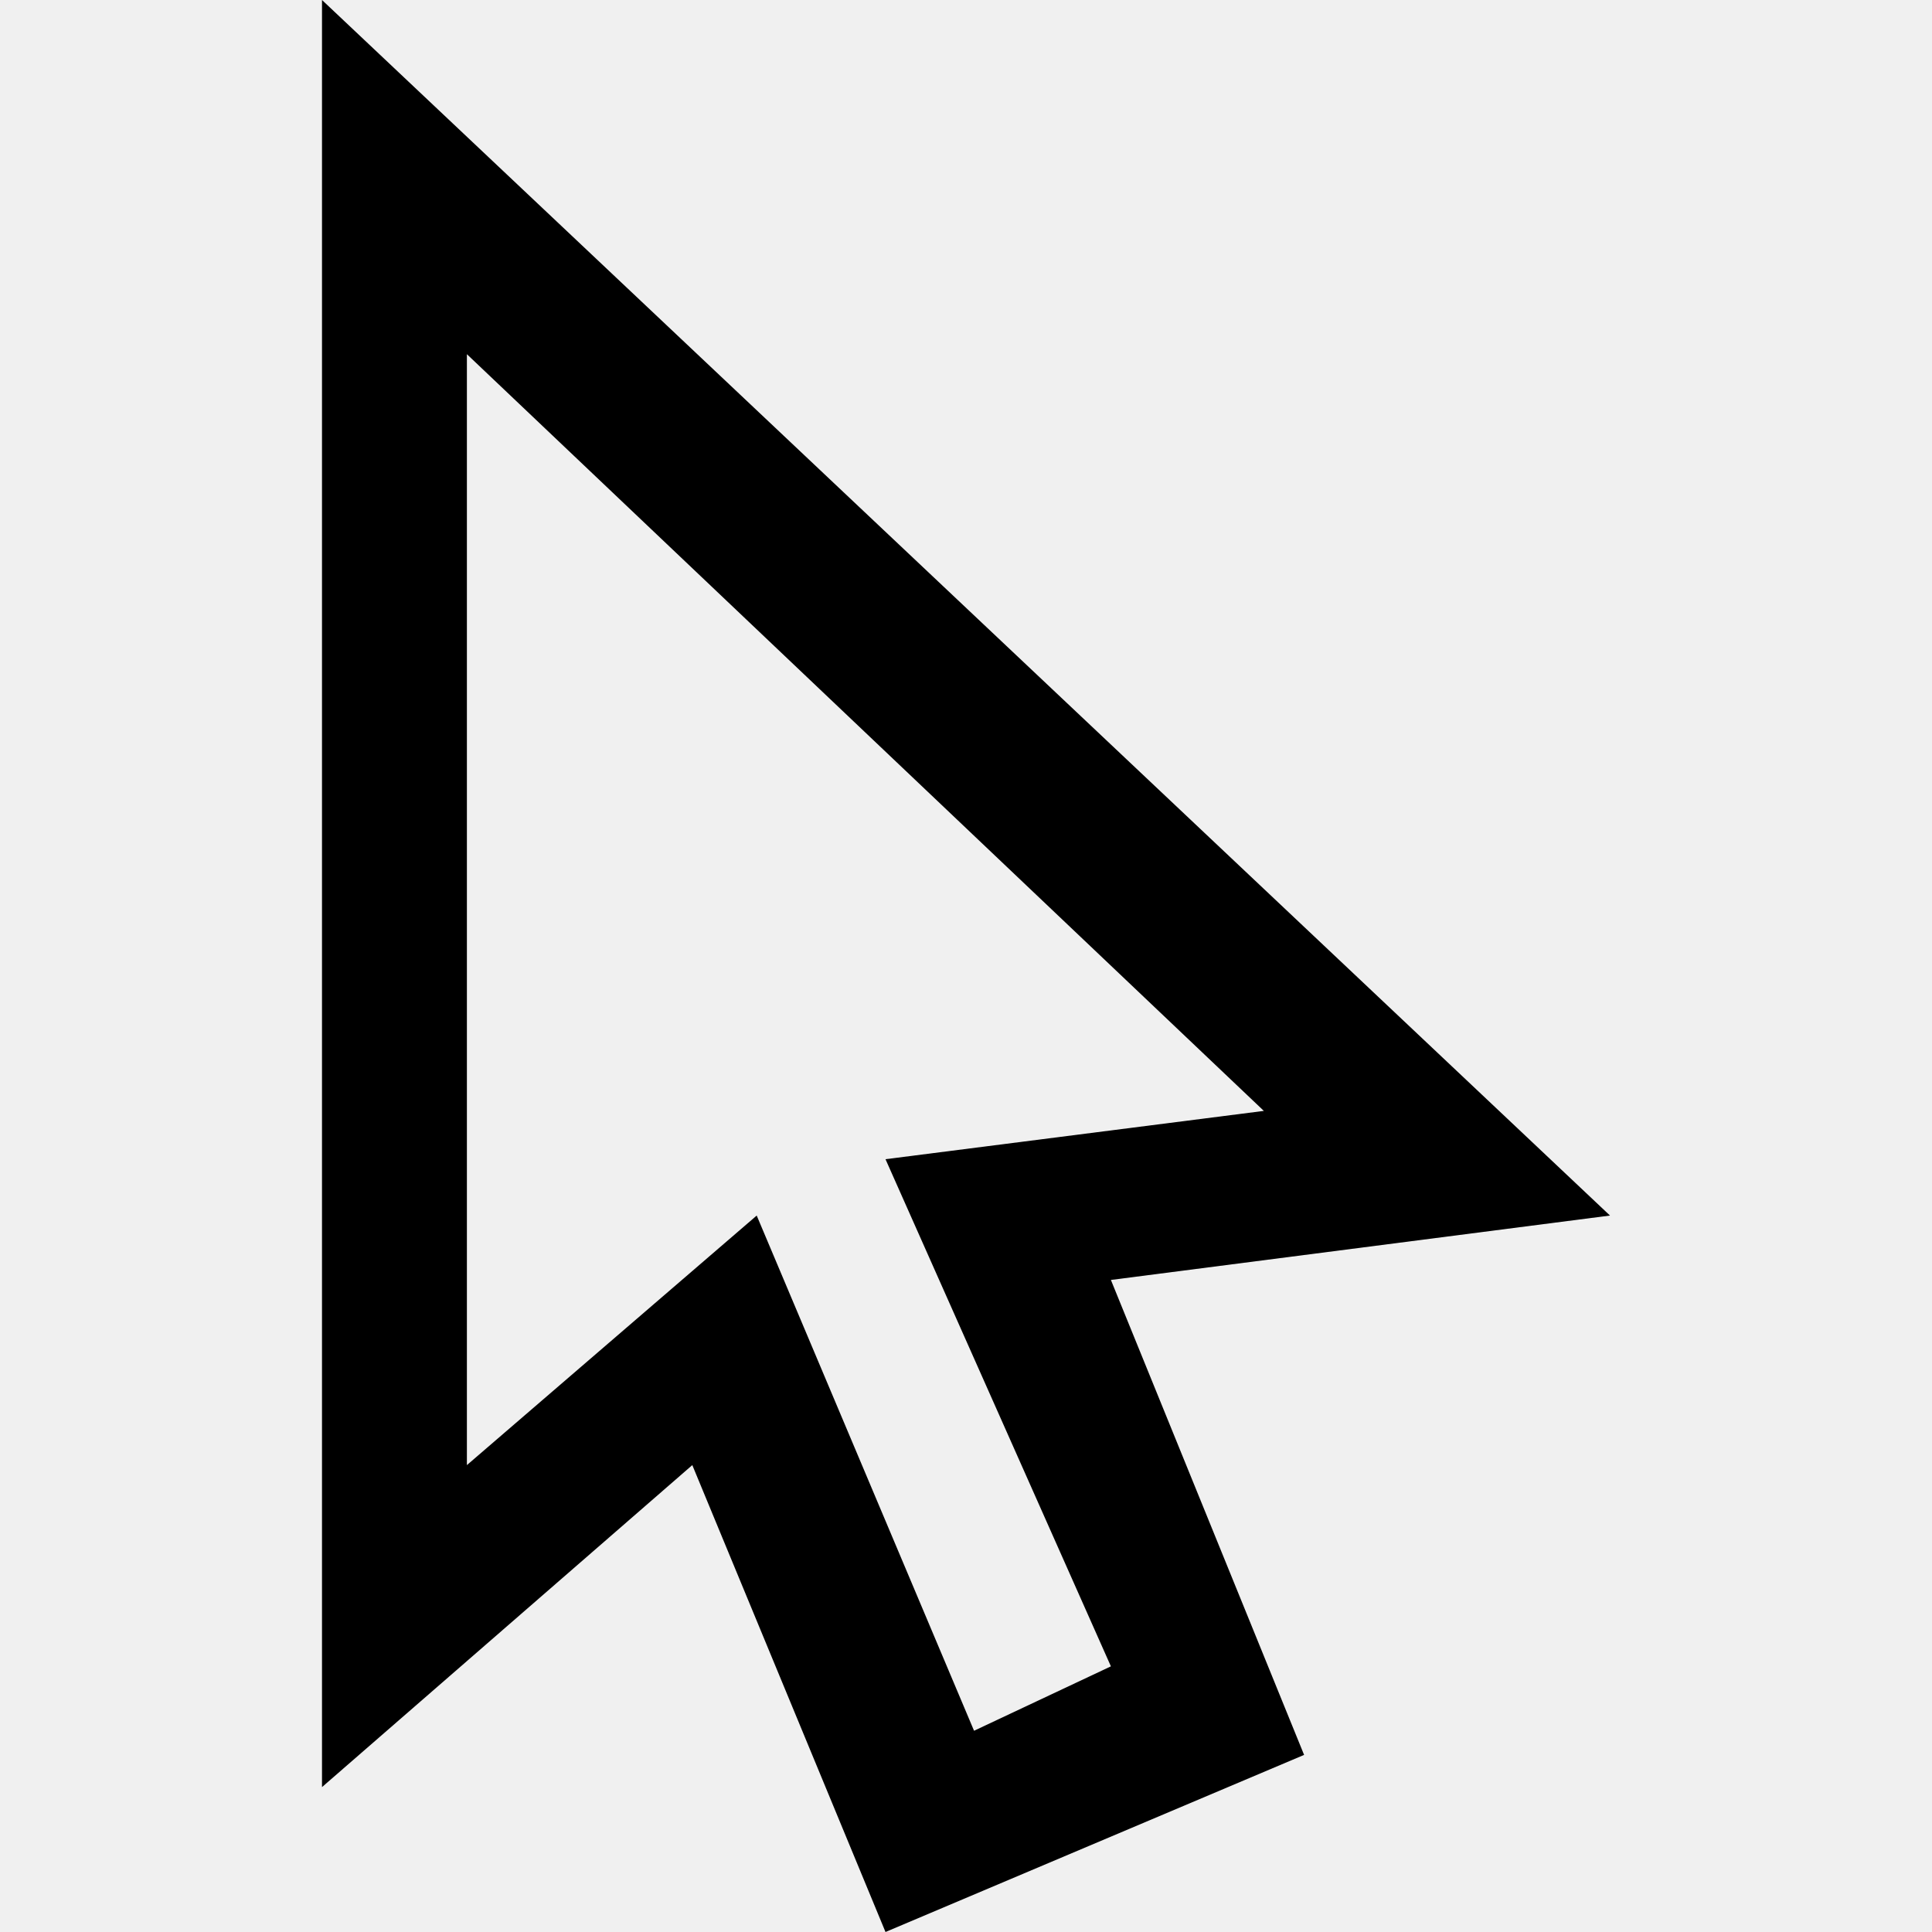
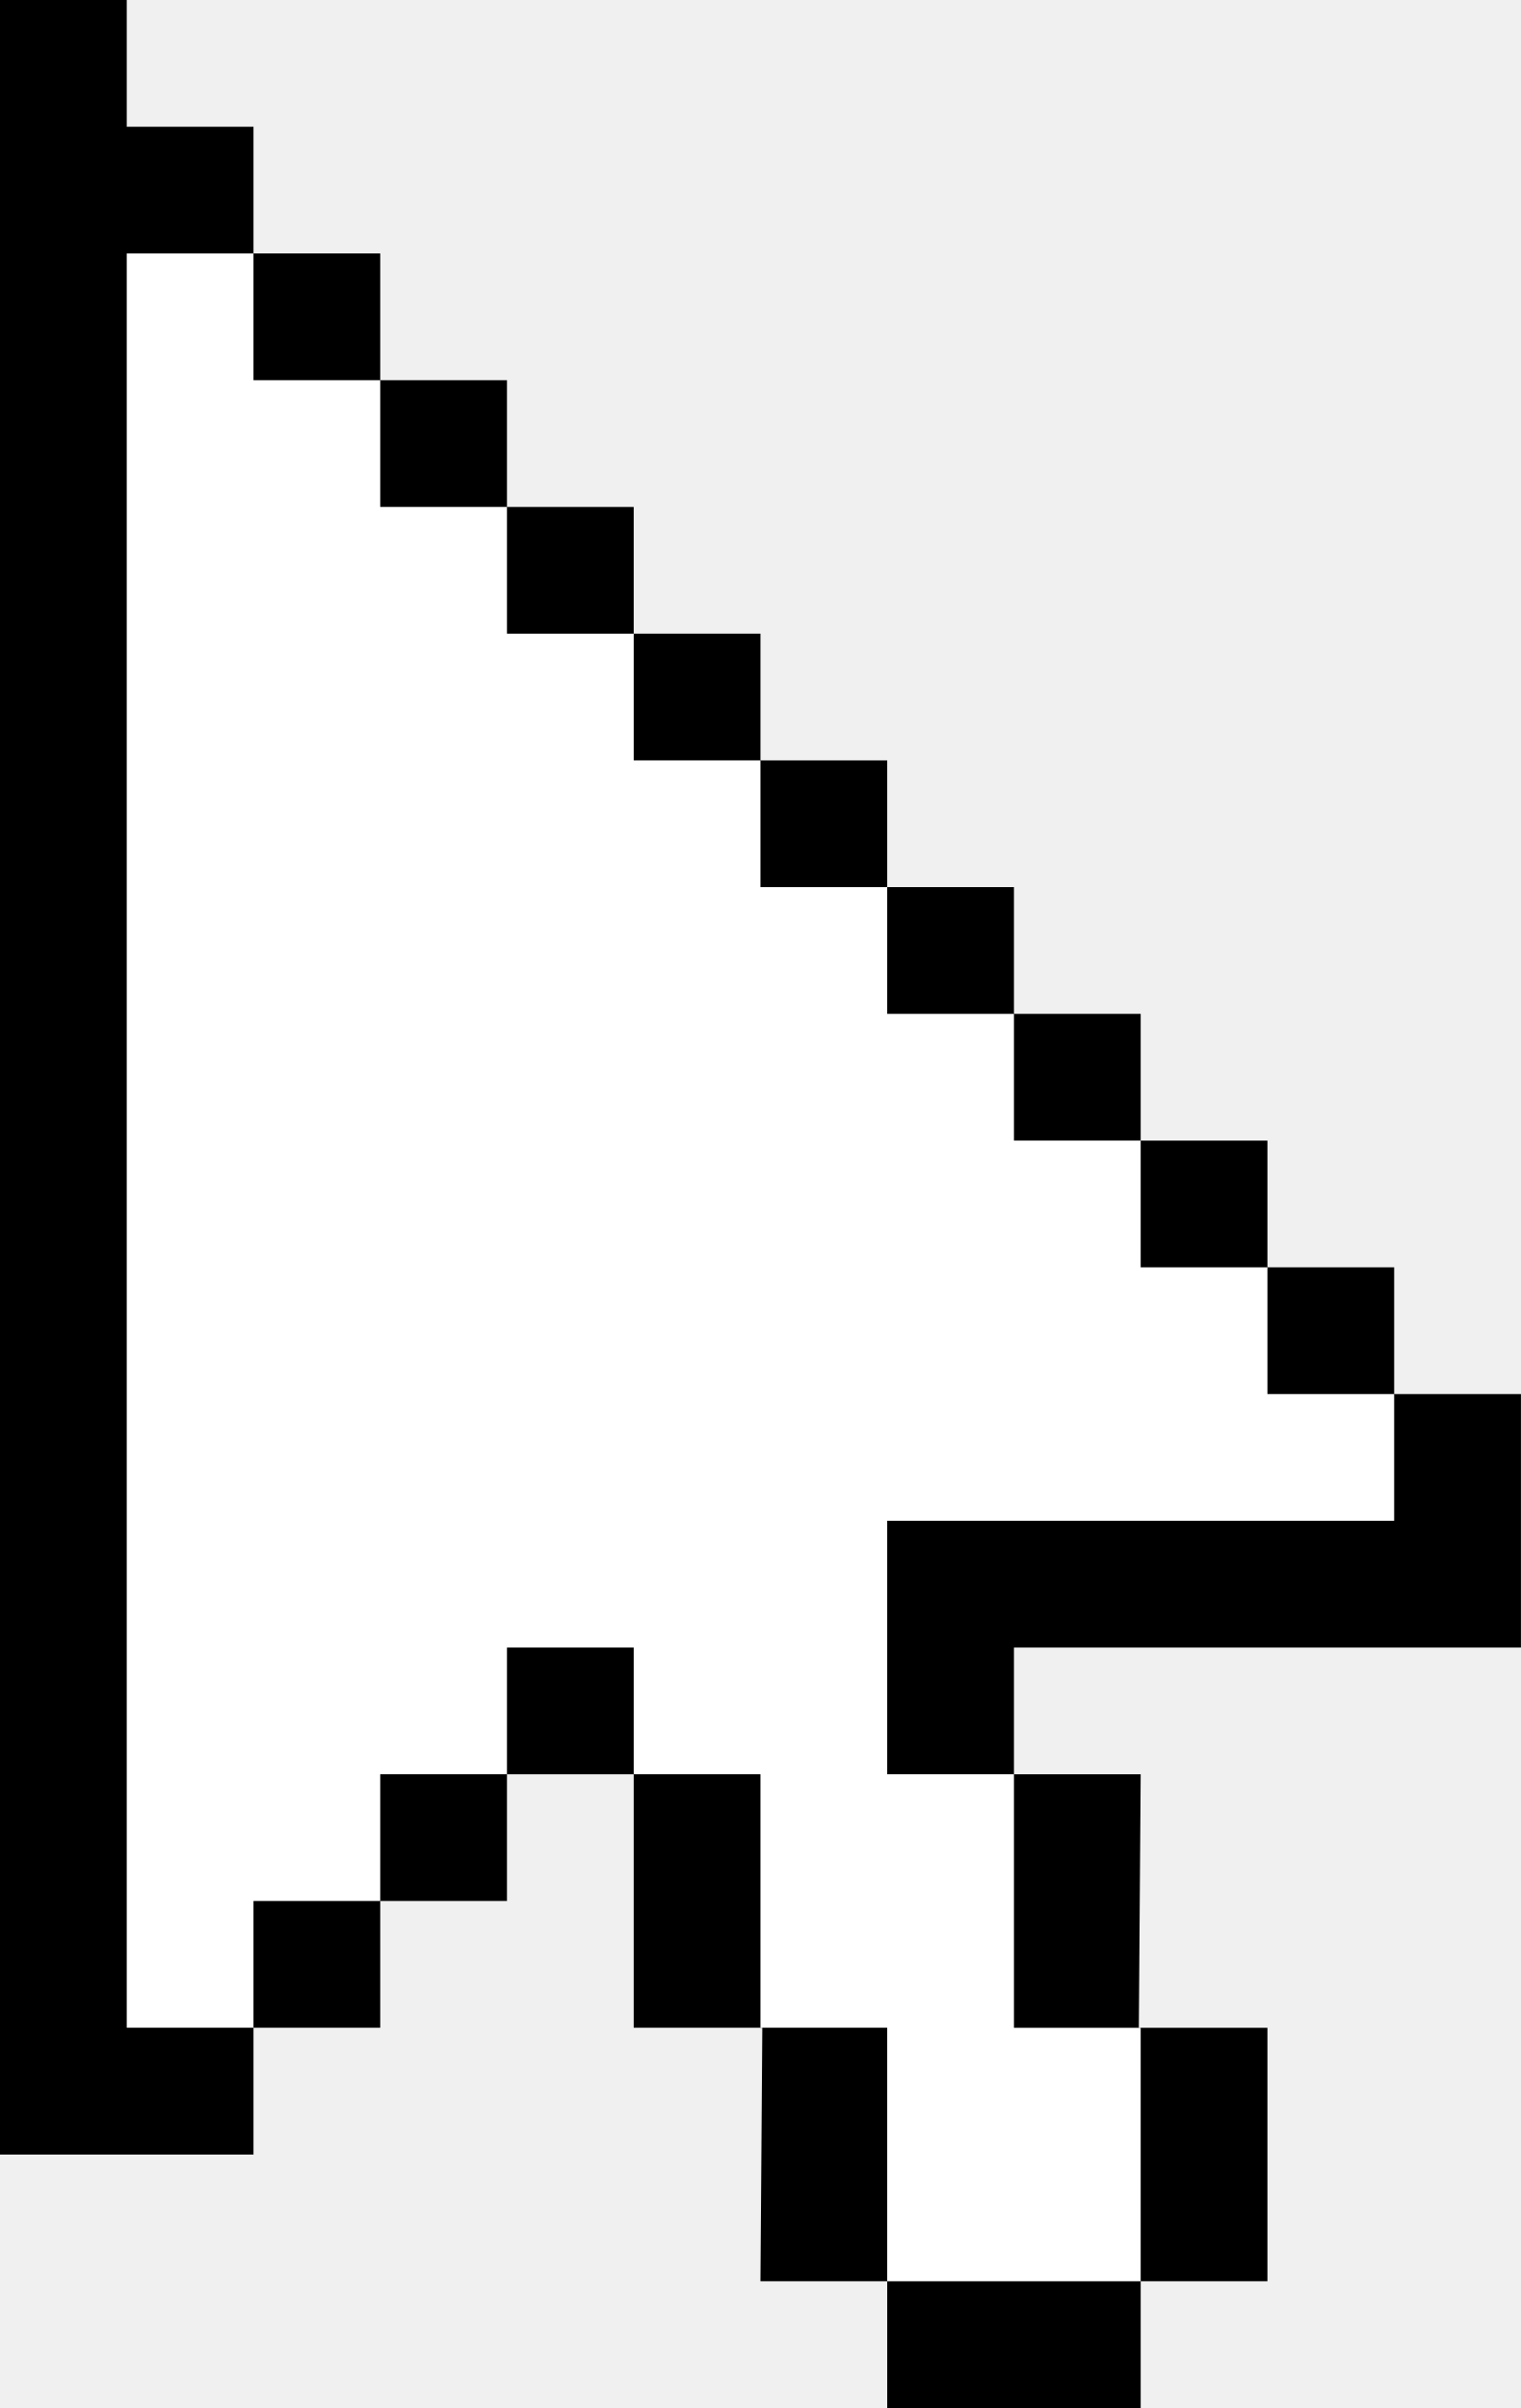
- <svg xmlns="http://www.w3.org/2000/svg" fill="#000000" height="800px" width="800px" version="1.1" id="XMLID_121_" viewBox="0 0 24 24" xml:space="preserve">
-   <g id="cusror">
-     <g>
-       <path d="M11,24l-2.4-5.8l-4.6,4V0l16,15.1l-6.2,0.8l2.4,5.9L11,24z M9.4,15.1l2.7,6.4l1.7-0.8L11,14.4l4.7-0.6L5.8,4.4v13.8    L9.4,15.1z" />
-     </g>
+ <svg xmlns="http://www.w3.org/2000/svg" id="svg2" viewBox="0 0 600 950" version="1.1" width="600" height="950">
+   <defs id="defs133" />
+   <g id="layer2" transform="translate(-555.1899,-182.7993)">
+     <path style="fill:#000000;fill-opacity:1" d="m 555.19,182.799 0,850.004 99.998,0 0,-49.998 -0.057,0 0.057,-0.036 49.999,0 0,-49.998 49.999,0 0,-49.998 49.999,0 0,99.996 49.999,0 0.734,0 -0.734,100.032 49.999,0 0,49.998 99.998,0 0,-49.998 49.999,0 0,-99.996 -49.999,0 -0.734,-0.036 0.734,-99.996 -49.999,0 0,-49.998 200.008,0 0,-49.998 0,-49.998 -49.999,0 0,0.069 -0.012,-0.069 0,-49.998 -49.999,0 0,-49.998 -49.999,0 0,-49.998 -49.999,0 0,-49.998 -49.999,0 0,-49.998 -49.999,0 0,-49.998 -49.999,0 0,-49.998 -49.999,0 0,-49.998 -49.999,0 0,-49.998 -49.999,0 0,-49.998 -49.999,0 0,-49.998 -49.999,0 z" id="rect3134" />
+     <path style="fill:#ffffff;fill-opacity:1" d="m 50,99.996 0,699.975 49.998,0 0,-49.998 50,0 0,-49.998 49.998,0 0,-50 50,0 0,50 49.998,0 0,99.996 49.998,0 0,100.031 99.998,0 0,-99.996 -49.998,0 0,-100.031 -50,0 0,-99.998 199.996,0 0,-49.998 -49.998,0 0,-49.998 -50,0 0,-49.998 -49.998,0 0,-49.998 -50,0 0,-49.998 -49.998,0 0,-49.998 -49.998,0 0,-49.998 -50,0 0,-49.998 -49.998,0 0,-49.998 -50,0 0,-49.998 z" transform="translate(555.1899,182.7993)" id="rect56" />
  </g>
</svg>
